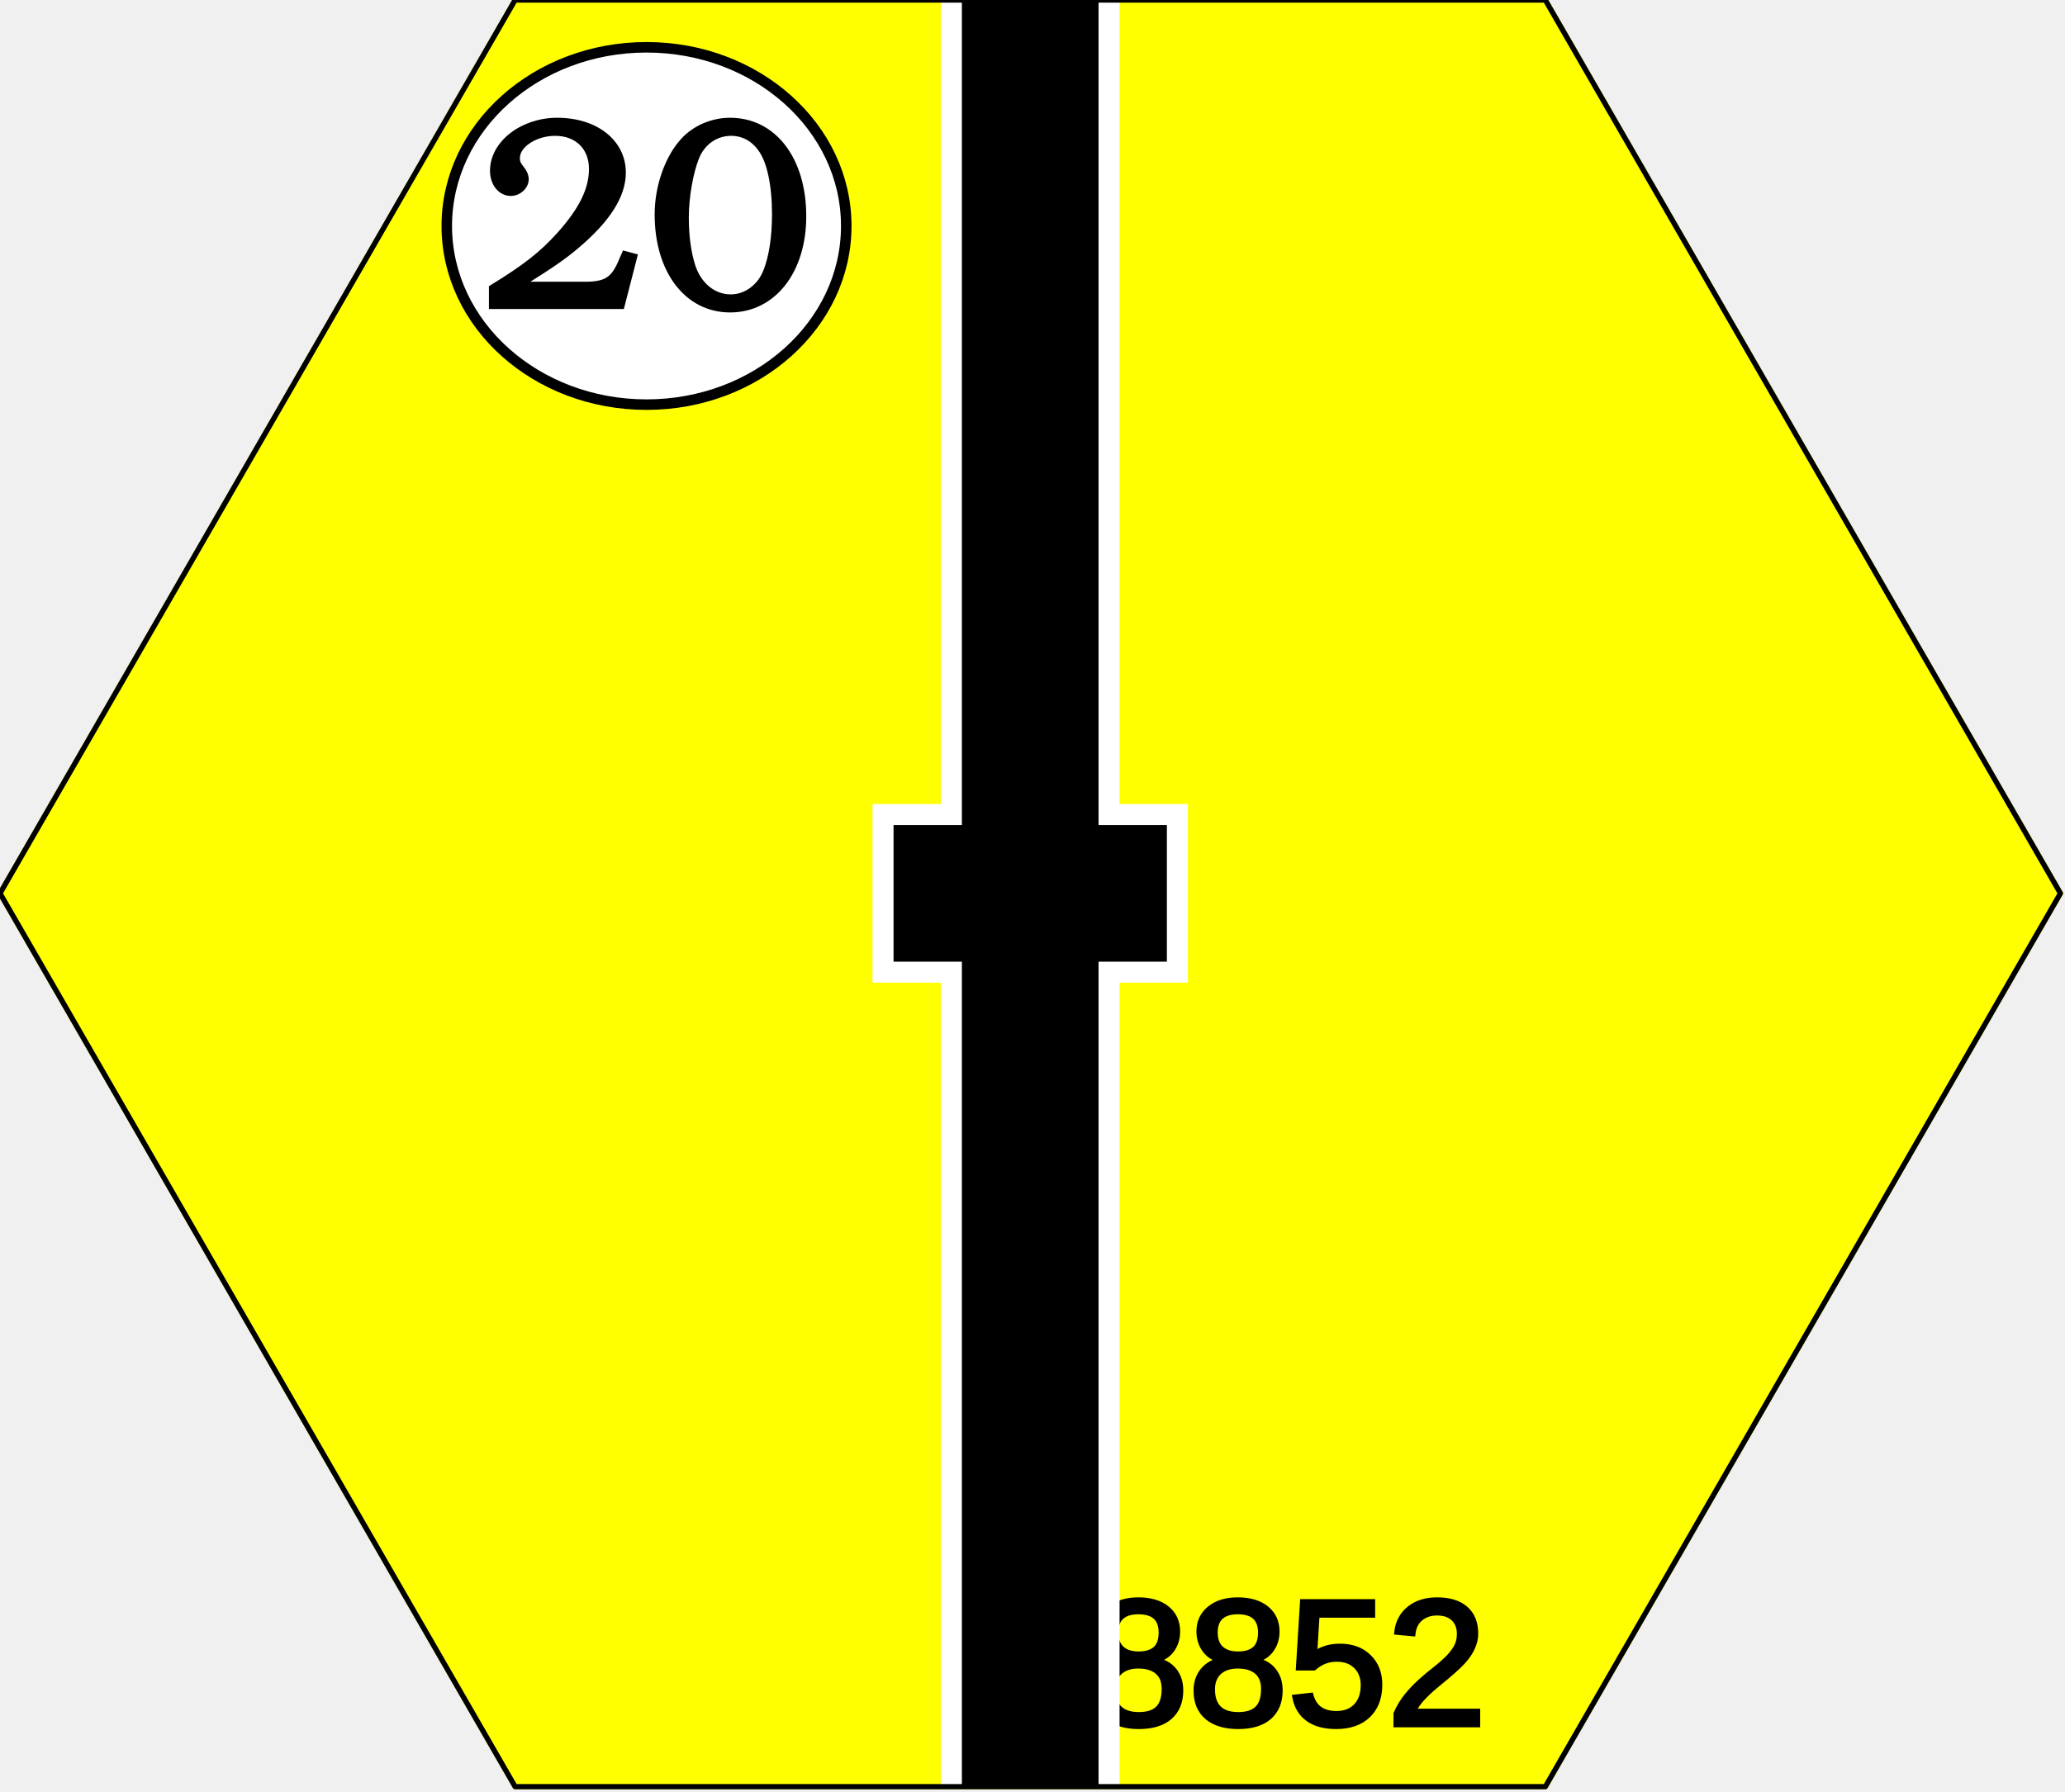
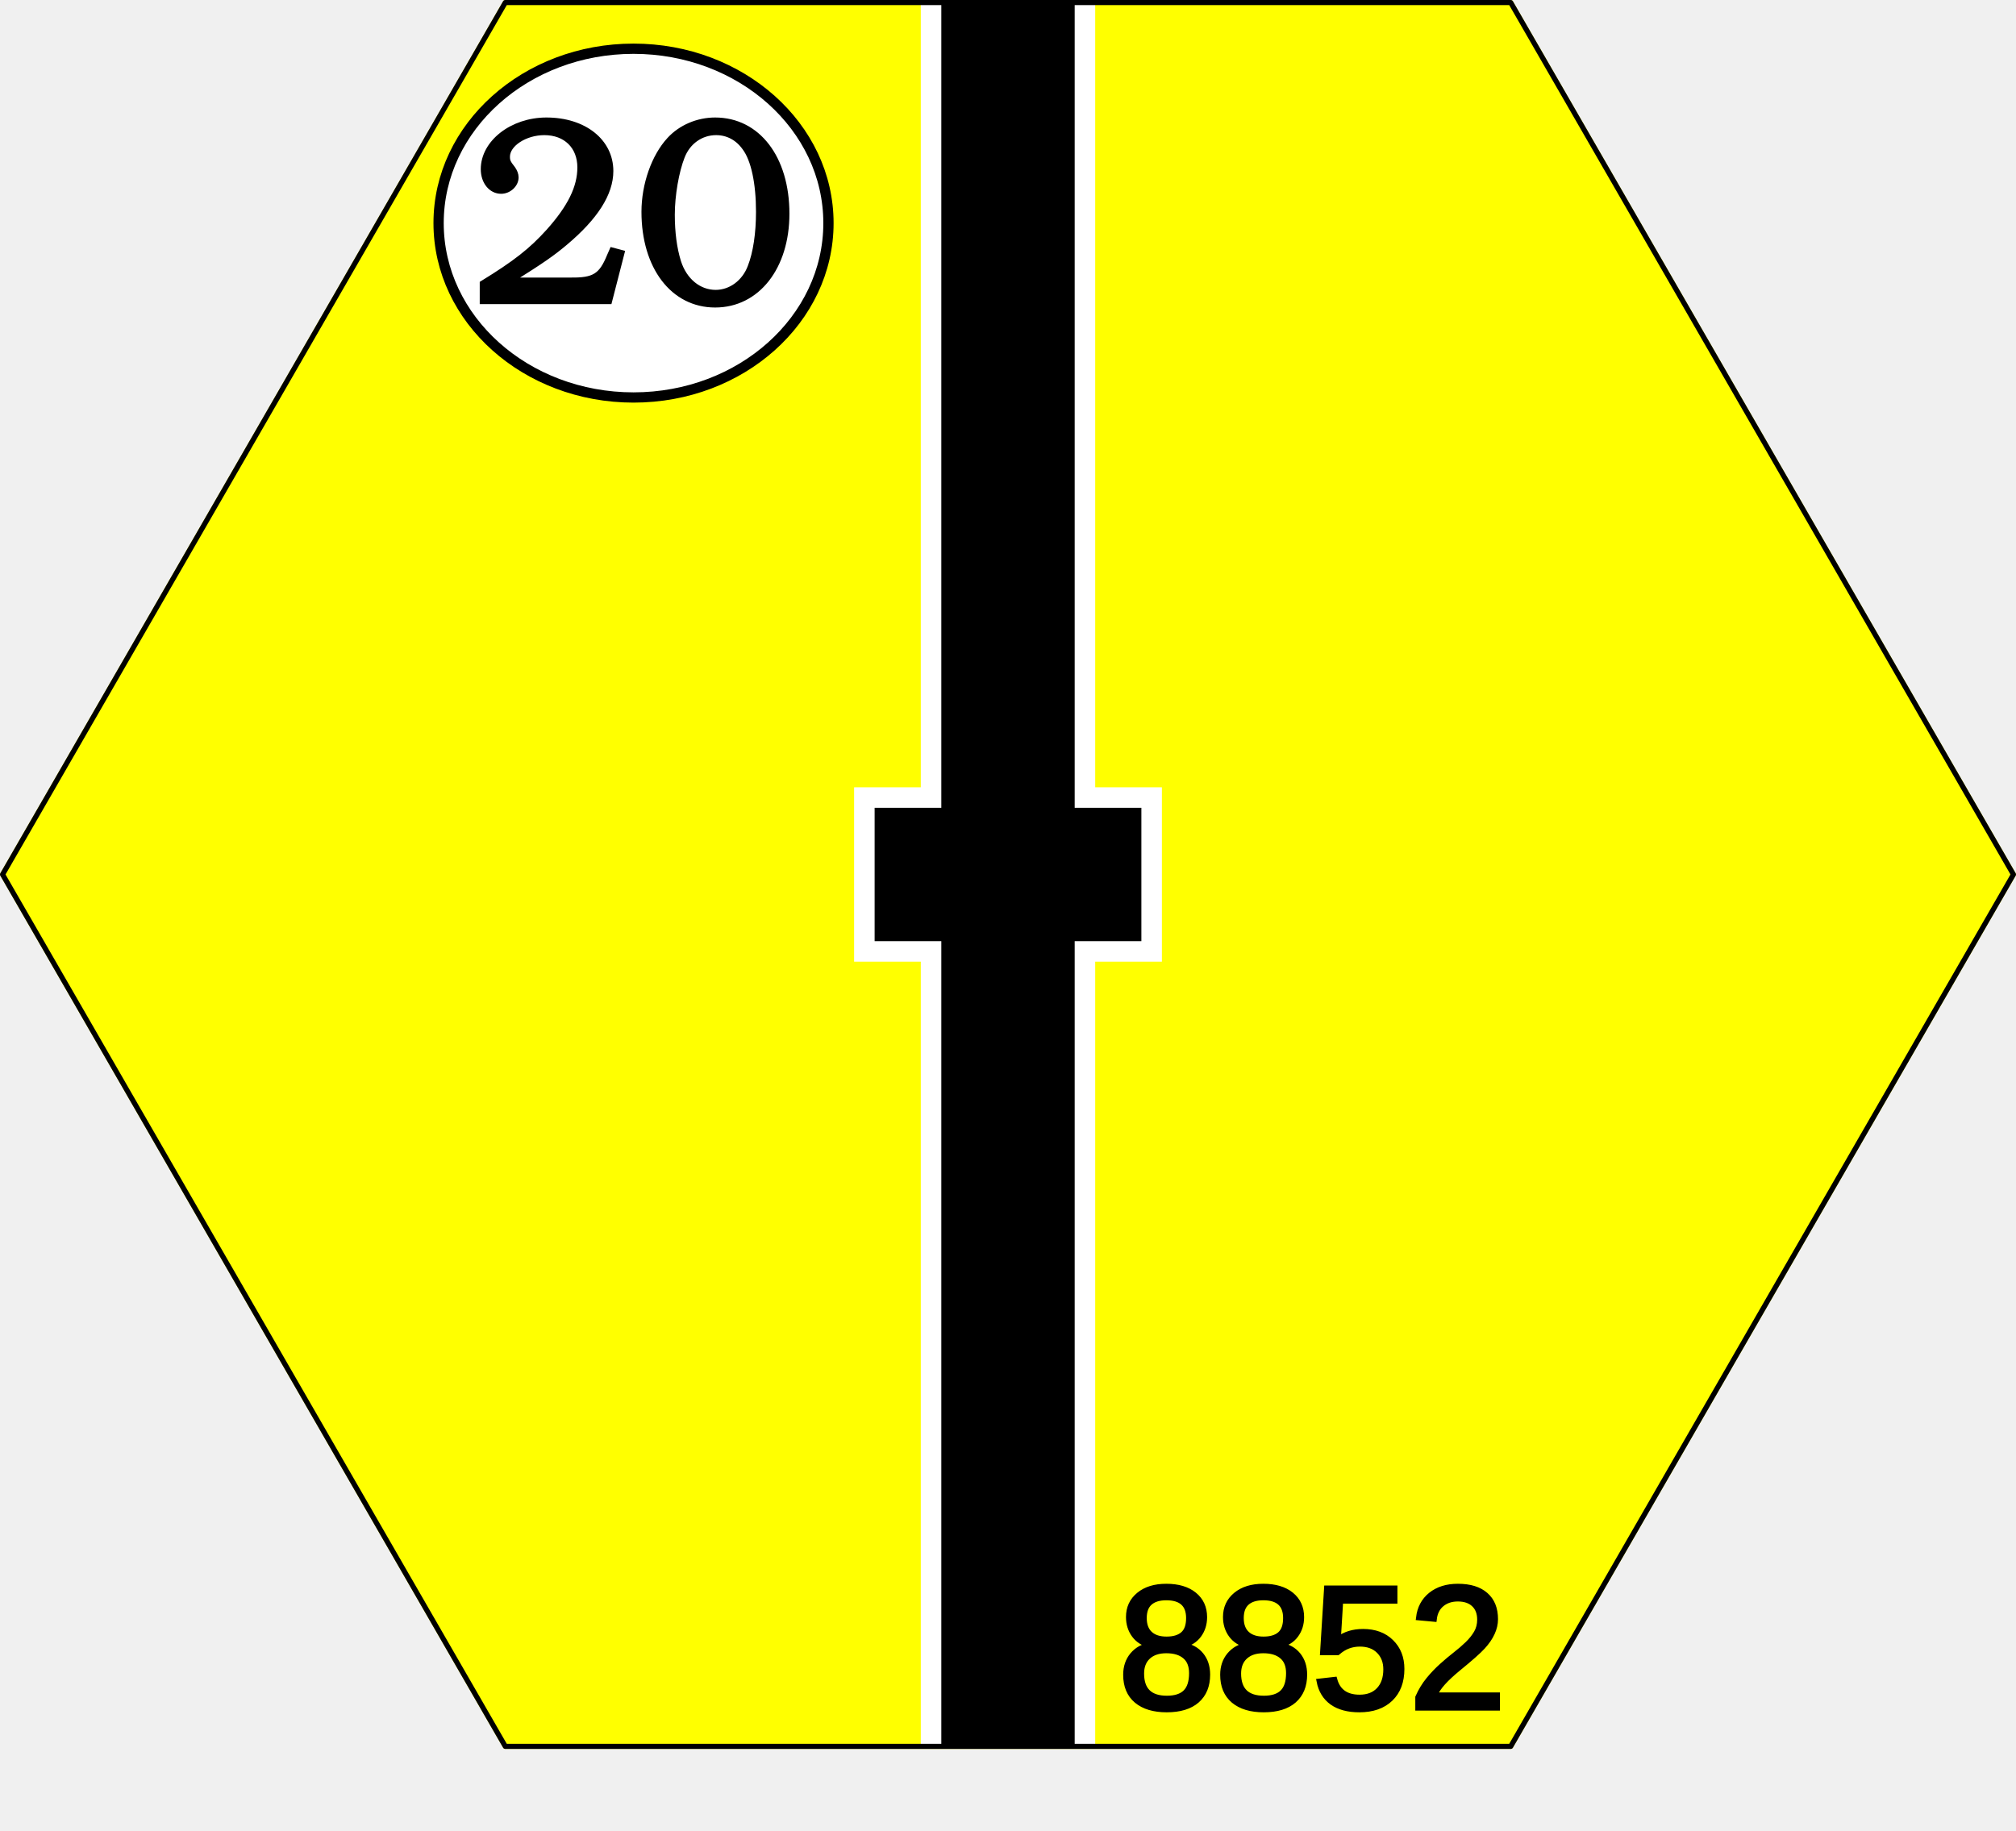
- <svg xmlns="http://www.w3.org/2000/svg" version="1.1">
-   <path d=" M 98,0 L 294,0 L 392,170 L 294,340 L 98,340 L 0,170 Z" fill="#FFFF00" stroke="#FFFF00" stroke-width="1" stroke-linejoin="round" />
-   <text x="245" y="318" dy="0.3em" fill="#000000" stroke="#000000" text-anchor="middle" font-family="Arial" font-size="34">8852</text>
-   <line x1="166" y1="170" x2="226" y2="170" stroke="#FFFFFF" stroke-width="34" stroke-linecap="butt" />
-   <path d="M 196,340 L 196,170" fill="none" stroke="#FFFFFF" stroke-width="34" stroke-linecap="butt" stroke-linejoin="round" />
-   <path d="M 196,170 L 196,0" fill="none" stroke="#FFFFFF" stroke-width="34" stroke-linecap="butt" stroke-linejoin="round" />
-   <path d="M 196,340 L 196,170" fill="none" stroke="#000000" stroke-width="26" stroke-linecap="butt" stroke-linejoin="round" />
-   <path d="M 196,170 L 196,0" fill="none" stroke="#000000" stroke-width="26" stroke-linecap="butt" stroke-linejoin="round" />
-   <line x1="170" y1="170" x2="222" y2="170" stroke="#000000" stroke-width="26" stroke-linecap="butt" />
-   <ellipse rx="38" ry="34" cx="123" cy="43" fill="#FFFFFF" stroke="#000000" stroke-width="2" stroke-linejoin="round" />
-   <text x="123" y="43" dy="0.3em" fill="#000000" stroke="#000000" text-anchor="middle" font-family="Bookman Old Style" font-size="51">20</text>
-   <path d=" M 98,0 L 294,0 L 392,170 L 294,340 L 98,340 L 0,170 Z" fill="none" stroke="black" stroke-width="1" stroke-linejoin="round" />
+ <svg xmlns="http://www.w3.org/2000/svg" height="357" width="393" id="svg24" version="1.1">
+   <defs id="defs28" />
+   <path id="path2" stroke-linejoin="round" stroke-width="1" stroke="#ffff00" fill="#ffff00" d="M 98.5,0.5 H 294.5 l 98,170 -98,170 H 98.5 L 0.5,170.5 Z" />
+   <text id="text4" font-size="34px" font-family="Arial" text-anchor="middle" stroke="#000000" fill="#000000" dy="10.2" y="322.832" x="255.789">8852</text>
+   <line id="line6" stroke-linecap="butt" stroke-width="34" stroke="#ffffff" y2="170.5" x2="226.5" y1="170.5" x1="166.5" />
+   <path id="path8" stroke-linejoin="round" stroke-linecap="butt" stroke-width="34" stroke="#ffffff" fill="none" d="m 196.5,340.5 v -170" />
+   <path id="path10" stroke-linejoin="round" stroke-linecap="butt" stroke-width="34" stroke="#ffffff" fill="none" d="M 196.5,170.5 V 0.5" />
+   <path id="path12" stroke-linejoin="round" stroke-linecap="butt" stroke-width="26" stroke="#000000" fill="none" d="m 196.5,340.5 v -170" />
+   <path id="path14" stroke-linejoin="round" stroke-linecap="butt" stroke-width="26" stroke="#000000" fill="none" d="M 196.5,170.5 V 0.5" />
+   <line id="line16" stroke-linecap="butt" stroke-width="26" stroke="#000000" y2="170.5" x2="222.5" y1="170.5" x1="170.5" />
+   <ellipse id="ellipse18" stroke-linejoin="round" stroke-width="2" stroke="#000000" fill="#ffffff" cy="43.5" cx="123.5" ry="34" rx="38" />
+   <text id="text20" font-size="51px" font-family="'Bookman Old Style'" text-anchor="middle" stroke="#000000" fill="#000000" dy="15.3" y="43.5" x="123.5">20</text>
+   <path id="path22" stroke-linejoin="round" stroke-width="1" stroke="#000000" fill="none" d="M 98.5,0.5 H 294.5 l 98,170 -98,170 H 98.5 L 0.5,170.5 Z" />
</svg>
